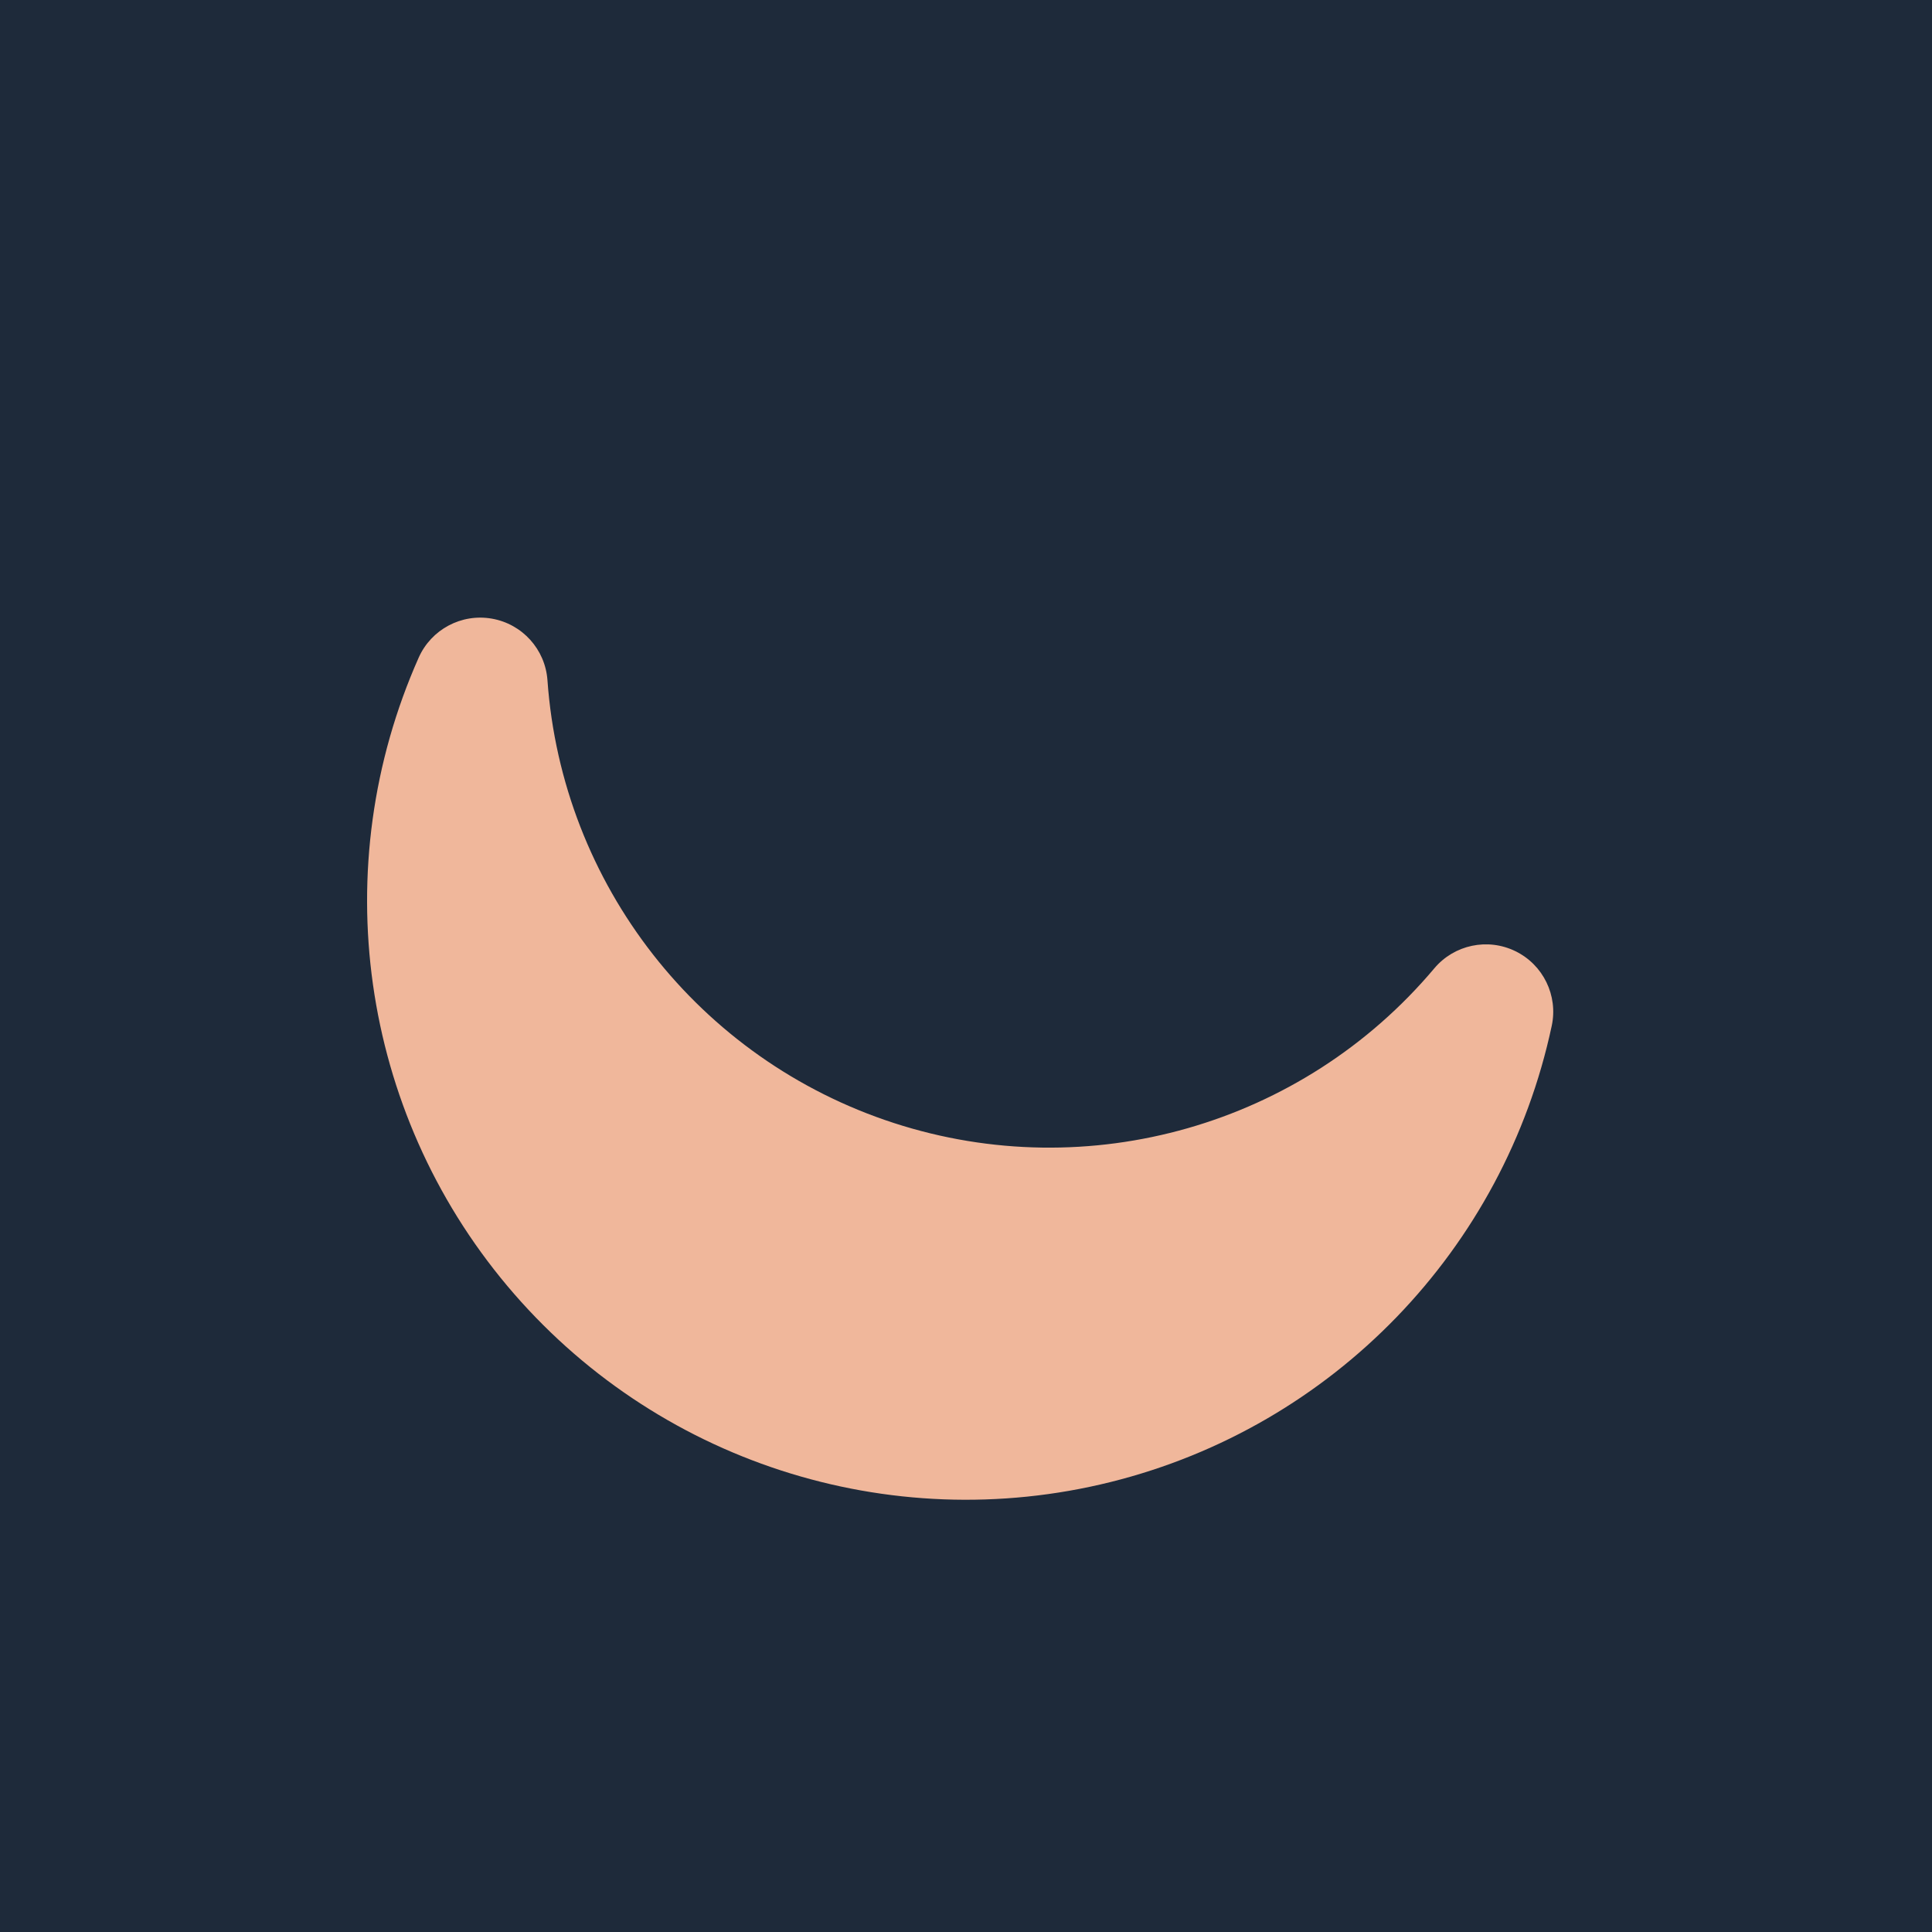
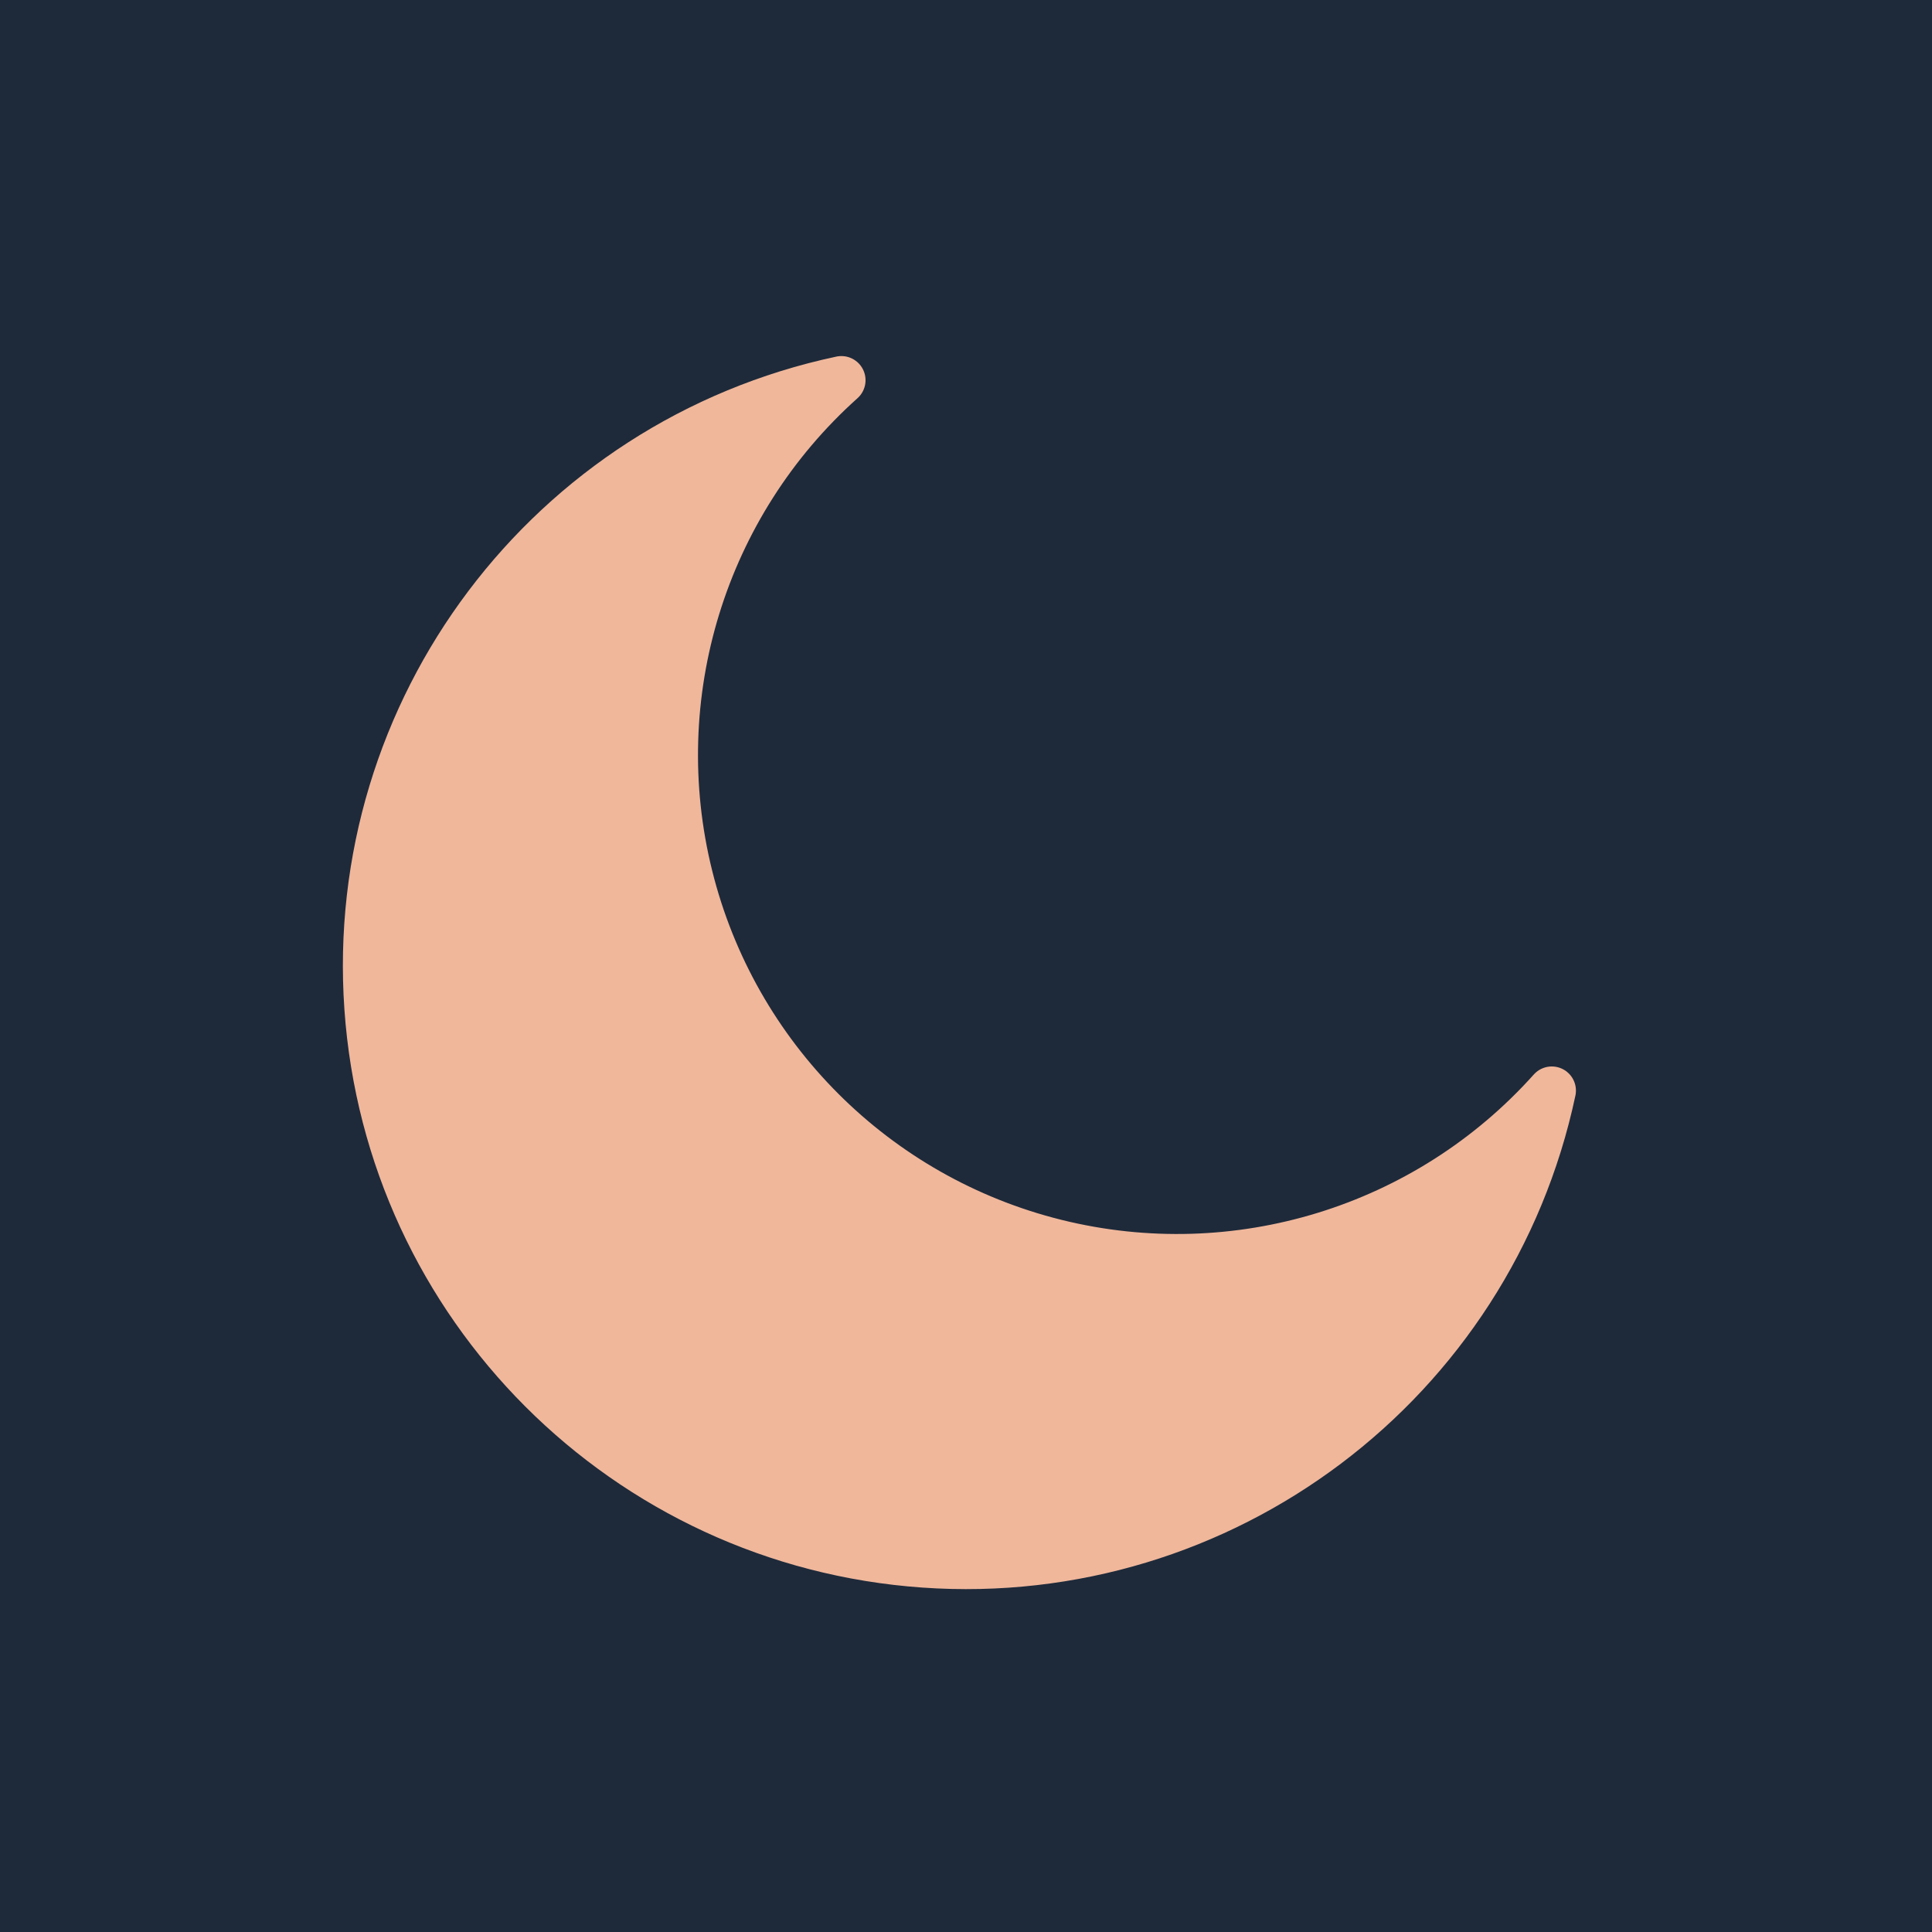
<svg xmlns="http://www.w3.org/2000/svg" viewBox="0 0 100 100">
-   <rect width="100" height="100" fill="#1E2A3A" />
-   <g transform="translate(19.00,22.37) scale(0.775) translate(-10.00,-18.70)">
-     <path d="M89.120,58.346 A40,40 0 1 1 13.446,33.758 A4.5,4.5 0 0 1 22.047,35.266 A33.600,33.600 0 0 0 81.275,54.510 A4.5,4.5 0 0 1 89.120,58.346 Z" fill="#F0B79B" />
+   <rect width="100" height="100" rx="0" fill="#1E2A3A" />
+   <g transform="translate(50,50) scale(1,-1)">
+     <path d="M-6.45,30.32 A31.0,31.0 0 1 1 30.32,-6.45 A26.04,26.04 0 1 0 -6.45,30.32 Z" fill="#F0B79B" stroke="#F0B79B" stroke-width="2.5" stroke-linejoin="round" />
  </g>
</svg>
